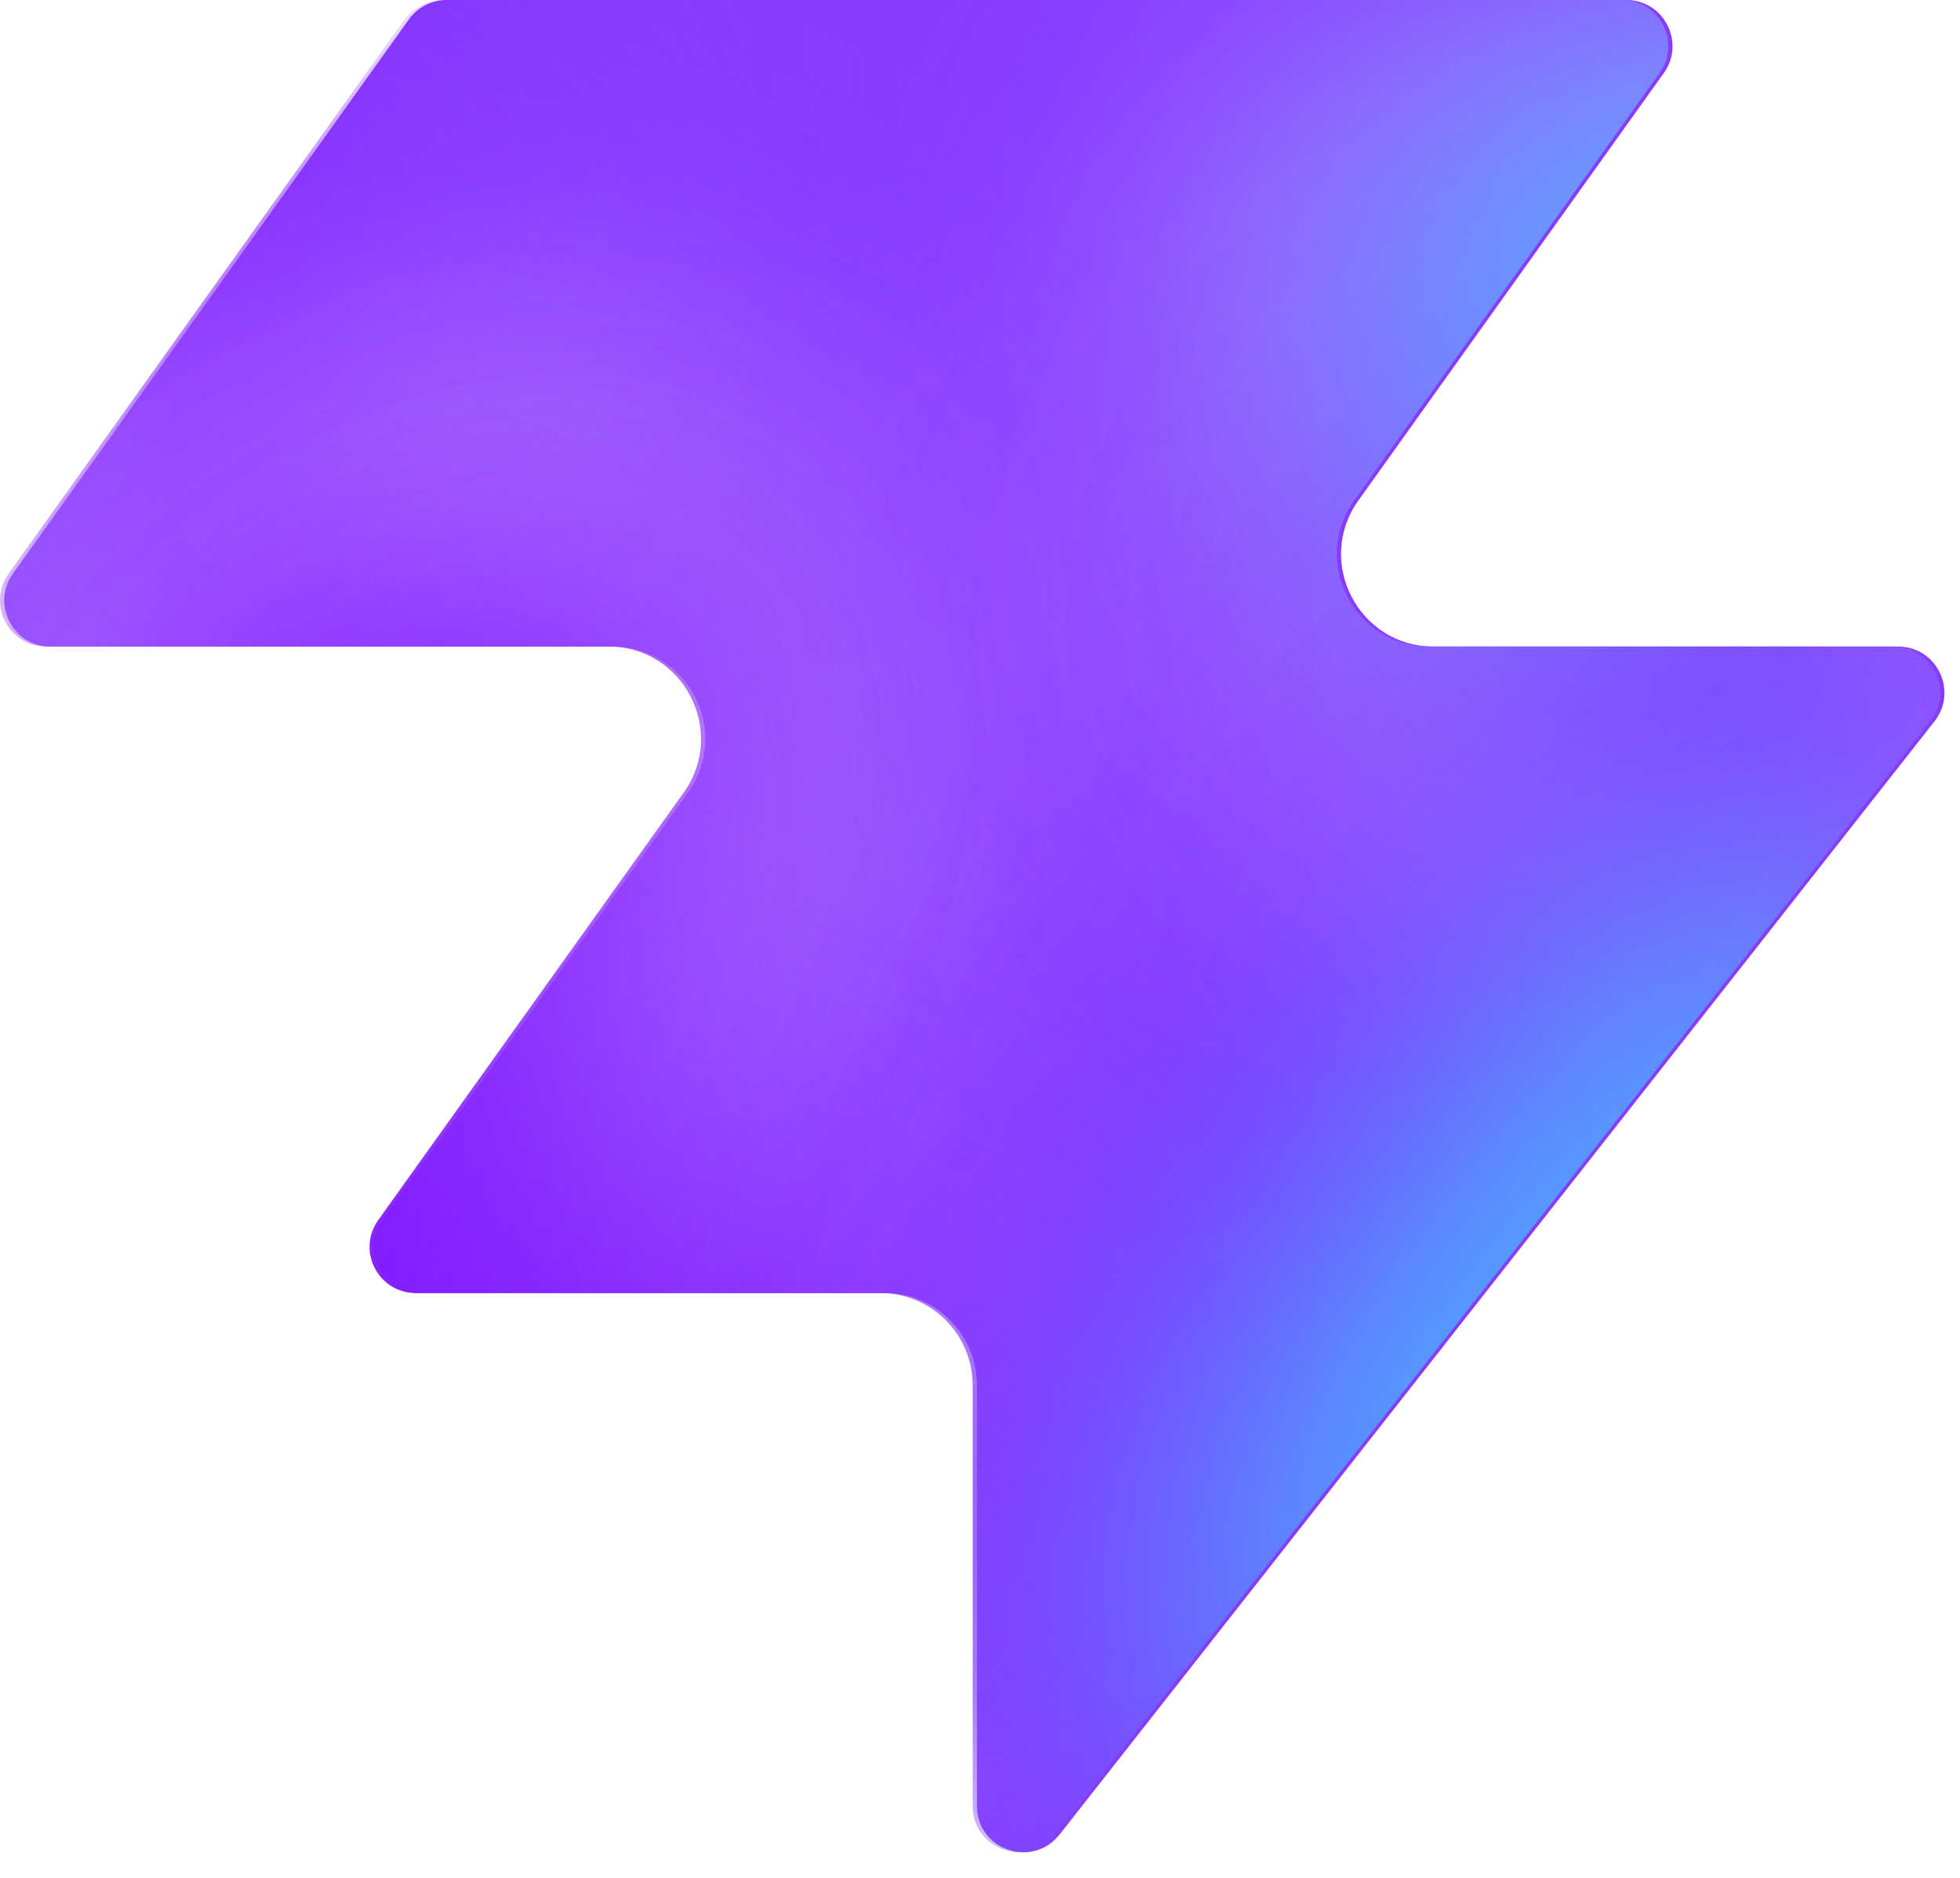
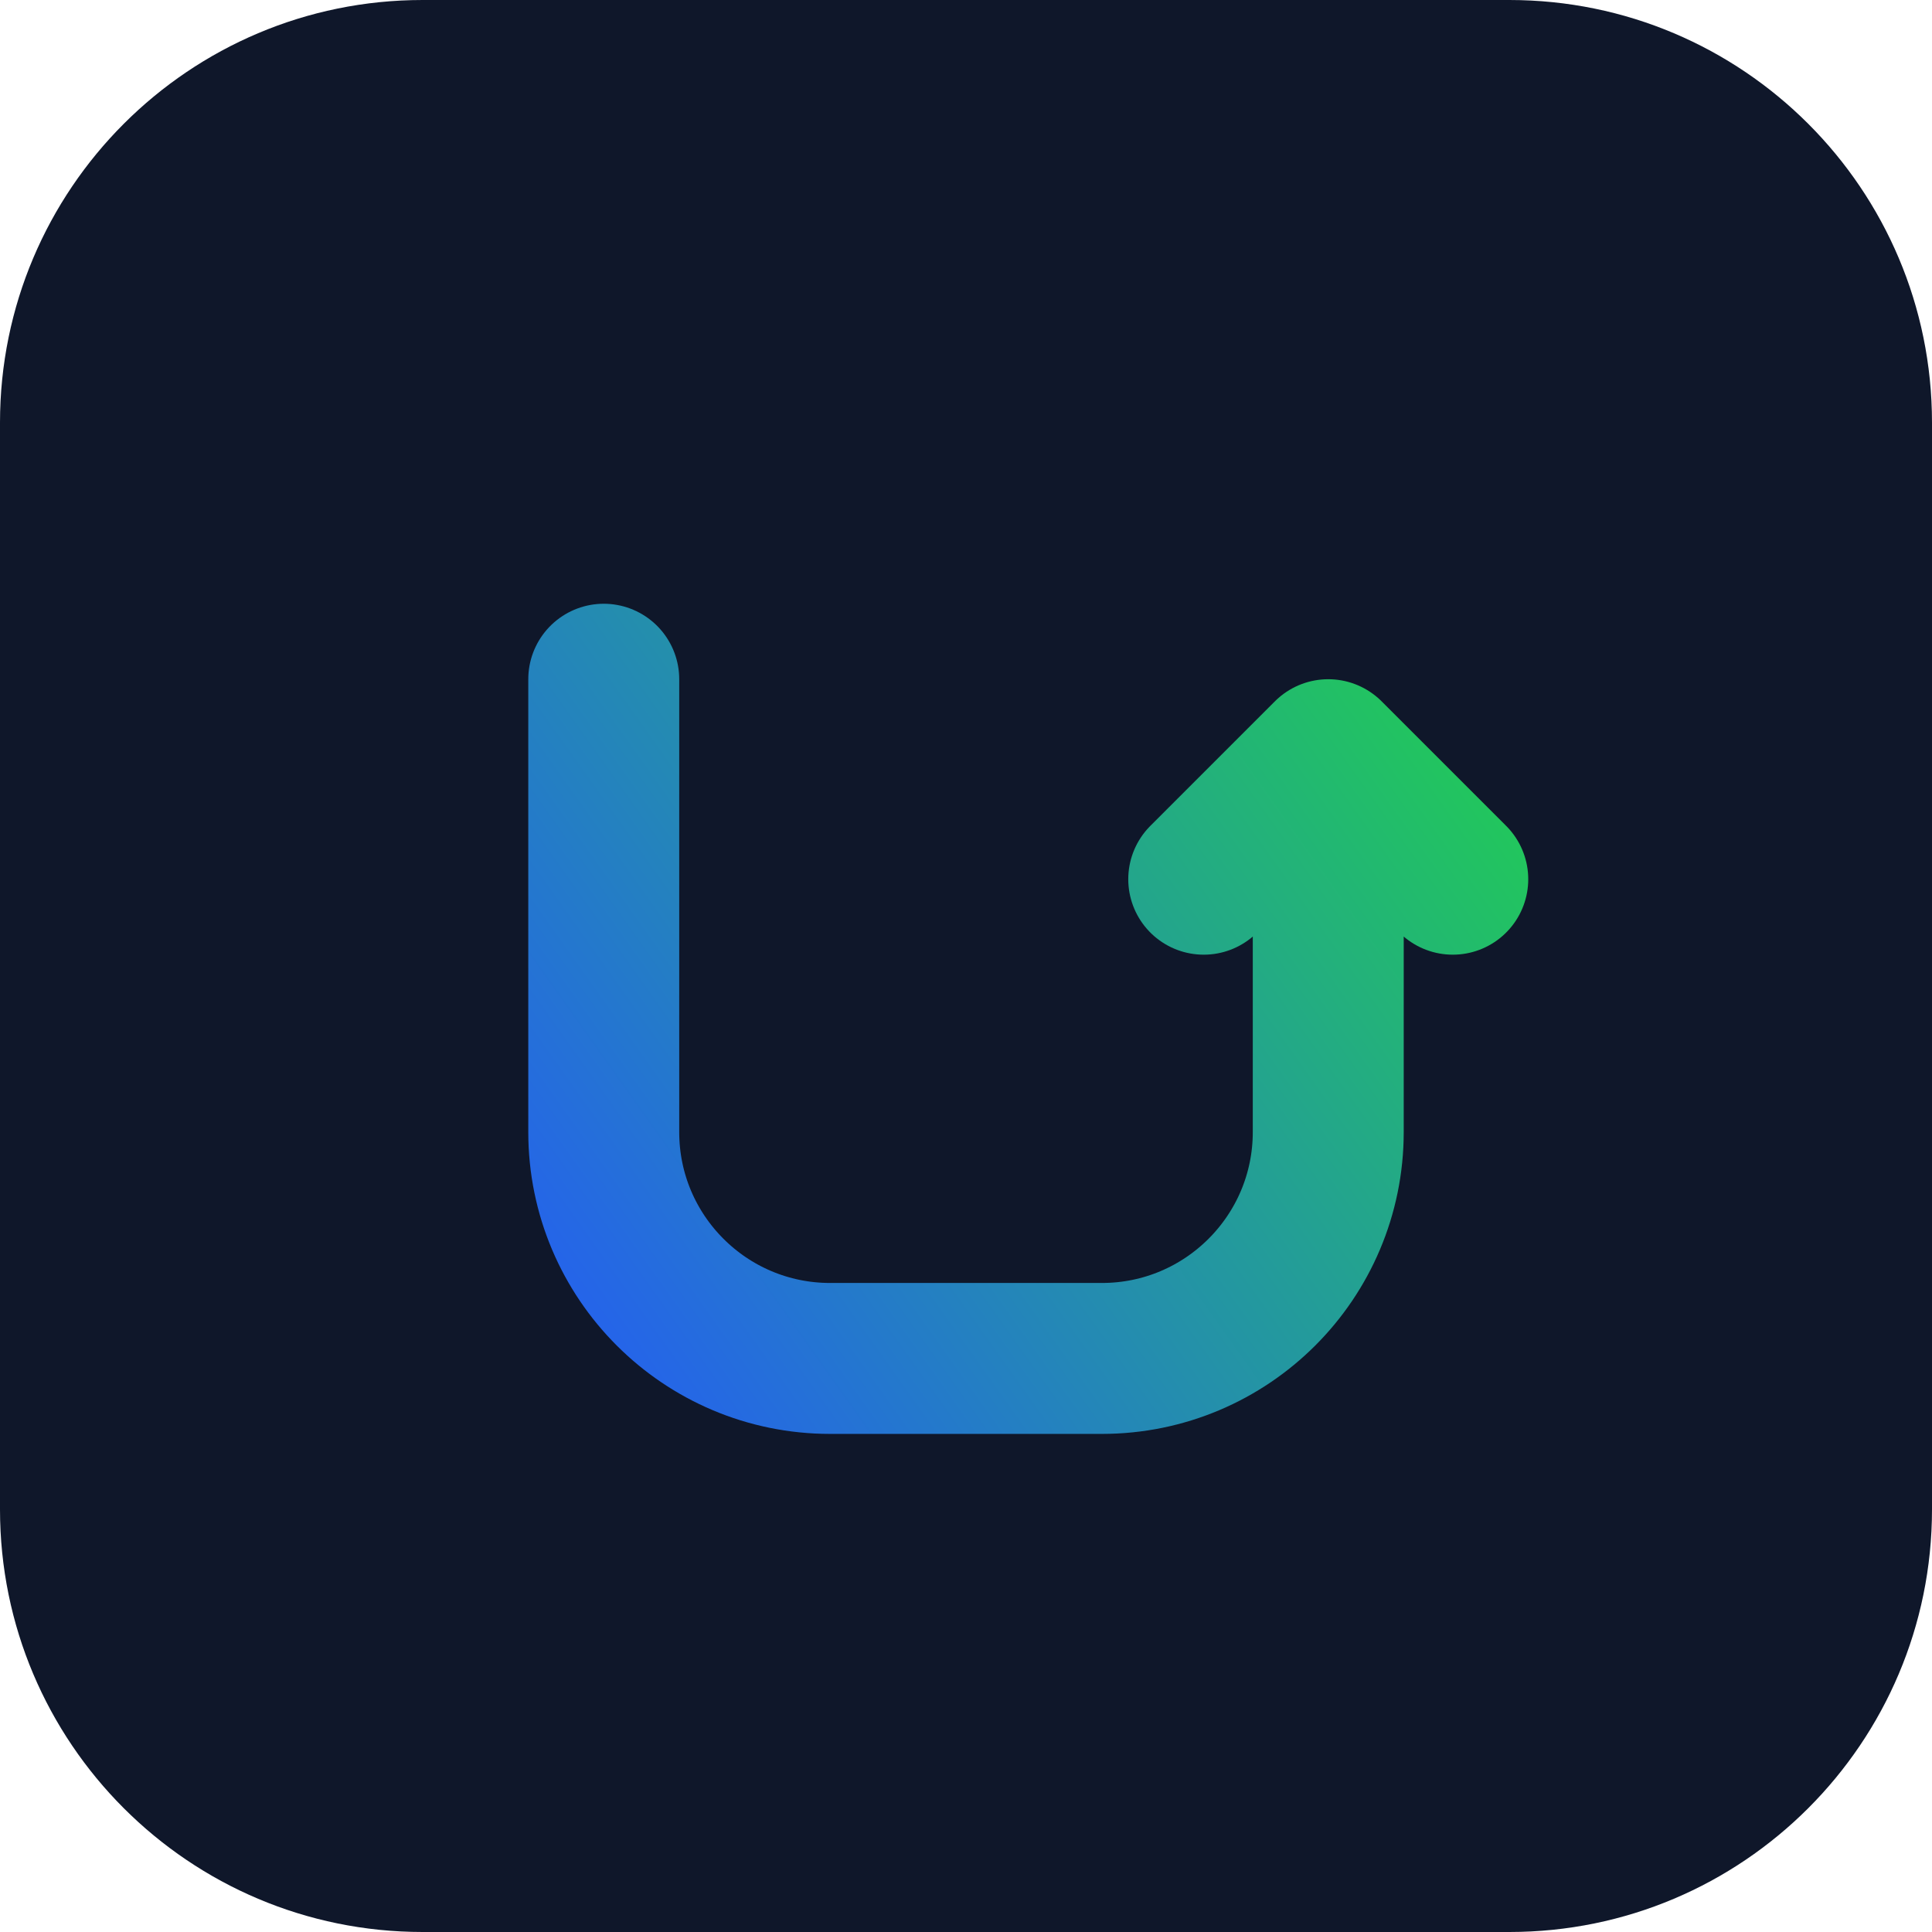
- <svg xmlns="http://www.w3.org/2000/svg" width="48" height="46" fill="none" viewBox="0 0 48 46">
-   <path fill="#863bff" d="M25.946 44.938c-.664.845-2.021.375-2.021-.698V33.937a2.26 2.26 0 0 0-2.262-2.262H10.287c-.92 0-1.456-1.04-.92-1.788l7.48-10.471c1.07-1.497 0-3.578-1.842-3.578H1.237c-.92 0-1.456-1.04-.92-1.788L10.013.474c.214-.297.556-.474.92-.474h28.894c.92 0 1.456 1.04.92 1.788l-7.48 10.471c-1.07 1.498 0 3.579 1.842 3.579h11.377c.943 0 1.473 1.088.89 1.83L25.947 44.94z" style="fill:#863bff;fill:color(display-p3 .525 .23 1);fill-opacity:1" />
-   <mask id="a" width="48" height="46" x="0" y="0" maskUnits="userSpaceOnUse" style="mask-type:alpha">
-     <path fill="#000" d="M25.842 44.938c-.664.844-2.021.375-2.021-.698V33.937a2.26 2.26 0 0 0-2.262-2.262H10.183c-.92 0-1.456-1.04-.92-1.788l7.48-10.471c1.07-1.498 0-3.579-1.842-3.579H1.133c-.92 0-1.456-1.04-.92-1.787L9.91.473c.214-.297.556-.474.92-.474h28.894c.92 0 1.456 1.04.92 1.788l-7.48 10.471c-1.07 1.498 0 3.578 1.842 3.578h11.377c.943 0 1.473 1.088.89 1.832L25.843 44.94z" style="fill:#000;fill-opacity:1" />
-   </mask>
-   <g mask="url(#a)">
-     <g filter="url(#b)">
-       <ellipse cx="5.508" cy="14.704" fill="#ede6ff" rx="5.508" ry="14.704" style="fill:#ede6ff;fill:color(display-p3 .927 .903 1);fill-opacity:1" transform="matrix(.00324 1 1 -.00324 -4.47 31.516)" />
-     </g>
-     <g filter="url(#c)">
-       <ellipse cx="10.399" cy="29.851" fill="#ede6ff" rx="10.399" ry="29.851" style="fill:#ede6ff;fill:color(display-p3 .927 .903 1);fill-opacity:1" transform="matrix(.00324 1 1 -.00324 -39.328 7.883)" />
-     </g>
-     <g filter="url(#d)">
-       <ellipse cx="5.508" cy="30.487" fill="#7e14ff" rx="5.508" ry="30.487" style="fill:#7e14ff;fill:color(display-p3 .492 .077 1);fill-opacity:1" transform="rotate(89.814 -25.913 -14.639)scale(1 -1)" />
-     </g>
-     <g filter="url(#e)">
-       <ellipse cx="5.508" cy="30.599" fill="#7e14ff" rx="5.508" ry="30.599" style="fill:#7e14ff;fill:color(display-p3 .492 .077 1);fill-opacity:1" transform="rotate(89.814 -32.644 -3.334)scale(1 -1)" />
-     </g>
-     <g filter="url(#f)">
-       <ellipse cx="5.508" cy="30.599" fill="#7e14ff" rx="5.508" ry="30.599" style="fill:#7e14ff;fill:color(display-p3 .492 .077 1);fill-opacity:1" transform="matrix(.00324 1 1 -.00324 -34.34 30.47)" />
-     </g>
-     <g filter="url(#g)">
-       <ellipse cx="14.072" cy="22.078" fill="#ede6ff" rx="14.072" ry="22.078" style="fill:#ede6ff;fill:color(display-p3 .927 .903 1);fill-opacity:1" transform="rotate(93.35 24.506 48.493)scale(-1 1)" />
-     </g>
-     <g filter="url(#h)">
-       <ellipse cx="3.47" cy="21.501" fill="#7e14ff" rx="3.47" ry="21.501" style="fill:#7e14ff;fill:color(display-p3 .492 .077 1);fill-opacity:1" transform="rotate(89.009 28.708 47.59)scale(-1 1)" />
-     </g>
-     <g filter="url(#i)">
-       <ellipse cx="3.47" cy="21.501" fill="#7e14ff" rx="3.47" ry="21.501" style="fill:#7e14ff;fill:color(display-p3 .492 .077 1);fill-opacity:1" transform="rotate(89.009 28.708 47.59)scale(-1 1)" />
-     </g>
-     <g filter="url(#j)">
-       <ellipse cx=".387" cy="8.972" fill="#7e14ff" rx="4.407" ry="29.108" style="fill:#7e14ff;fill:color(display-p3 .492 .077 1);fill-opacity:1" transform="rotate(39.51 .387 8.972)" />
-     </g>
-     <g filter="url(#k)">
-       <ellipse cx="47.523" cy="-6.092" fill="#7e14ff" rx="4.407" ry="29.108" style="fill:#7e14ff;fill:color(display-p3 .492 .077 1);fill-opacity:1" transform="rotate(37.892 47.523 -6.092)" />
-     </g>
-     <g filter="url(#l)">
-       <ellipse cx="41.412" cy="6.333" fill="#47bfff" rx="5.971" ry="9.665" style="fill:#47bfff;fill:color(display-p3 .28 .748 1);fill-opacity:1" transform="rotate(37.892 41.412 6.333)" />
-     </g>
-     <g filter="url(#m)">
-       <ellipse cx="-1.879" cy="38.332" fill="#7e14ff" rx="4.407" ry="29.108" style="fill:#7e14ff;fill:color(display-p3 .492 .077 1);fill-opacity:1" transform="rotate(37.892 -1.88 38.332)" />
-     </g>
-     <g filter="url(#n)">
-       <ellipse cx="-1.879" cy="38.332" fill="#7e14ff" rx="4.407" ry="29.108" style="fill:#7e14ff;fill:color(display-p3 .492 .077 1);fill-opacity:1" transform="rotate(37.892 -1.88 38.332)" />
-     </g>
-     <g filter="url(#o)">
-       <ellipse cx="35.651" cy="29.907" fill="#7e14ff" rx="4.407" ry="29.108" style="fill:#7e14ff;fill:color(display-p3 .492 .077 1);fill-opacity:1" transform="rotate(37.892 35.651 29.907)" />
-     </g>
-     <g filter="url(#p)">
-       <ellipse cx="38.418" cy="32.4" fill="#47bfff" rx="5.971" ry="15.297" style="fill:#47bfff;fill:color(display-p3 .28 .748 1);fill-opacity:1" transform="rotate(37.892 38.418 32.4)" />
-     </g>
-   </g>
+ <svg xmlns="http://www.w3.org/2000/svg" width="512" height="512" viewBox="0 0 512 512" fill="none">
+   <rect width="512" height="512" rx="112" fill="#0F172A" />
+   <path d="M160 180V300C160 333.137 186.863 360 220 360H292C325.137 360 352 333.137 352 300V200L385 233M352 200L319 233" stroke="url(#paint0_linear)" stroke-width="40" stroke-linecap="round" stroke-linejoin="round" />
  <defs>
-     <filter id="b" width="60.045" height="41.654" x="-19.77" y="16.149" color-interpolation-filters="sRGB" filterUnits="userSpaceOnUse">
-       <feFlood flood-opacity="0" result="BackgroundImageFix" />
-       <feBlend in="SourceGraphic" in2="BackgroundImageFix" result="shape" />
-       <feGaussianBlur result="effect1_foregroundBlur_2002_17158" stdDeviation="7.659" />
-     </filter>
-     <filter id="c" width="90.34" height="51.437" x="-54.613" y="-7.533" color-interpolation-filters="sRGB" filterUnits="userSpaceOnUse">
-       <feFlood flood-opacity="0" result="BackgroundImageFix" />
-       <feBlend in="SourceGraphic" in2="BackgroundImageFix" result="shape" />
-       <feGaussianBlur result="effect1_foregroundBlur_2002_17158" stdDeviation="7.659" />
-     </filter>
-     <filter id="d" width="79.355" height="29.4" x="-49.64" y="2.03" color-interpolation-filters="sRGB" filterUnits="userSpaceOnUse">
-       <feFlood flood-opacity="0" result="BackgroundImageFix" />
-       <feBlend in="SourceGraphic" in2="BackgroundImageFix" result="shape" />
-       <feGaussianBlur result="effect1_foregroundBlur_2002_17158" stdDeviation="4.596" />
-     </filter>
-     <filter id="e" width="79.579" height="29.4" x="-45.045" y="20.029" color-interpolation-filters="sRGB" filterUnits="userSpaceOnUse">
-       <feFlood flood-opacity="0" result="BackgroundImageFix" />
-       <feBlend in="SourceGraphic" in2="BackgroundImageFix" result="shape" />
-       <feGaussianBlur result="effect1_foregroundBlur_2002_17158" stdDeviation="4.596" />
-     </filter>
-     <filter id="f" width="79.579" height="29.4" x="-43.513" y="21.178" color-interpolation-filters="sRGB" filterUnits="userSpaceOnUse">
-       <feFlood flood-opacity="0" result="BackgroundImageFix" />
-       <feBlend in="SourceGraphic" in2="BackgroundImageFix" result="shape" />
-       <feGaussianBlur result="effect1_foregroundBlur_2002_17158" stdDeviation="4.596" />
-     </filter>
-     <filter id="g" width="74.749" height="58.852" x="15.756" y="-17.901" color-interpolation-filters="sRGB" filterUnits="userSpaceOnUse">
-       <feFlood flood-opacity="0" result="BackgroundImageFix" />
-       <feBlend in="SourceGraphic" in2="BackgroundImageFix" result="shape" />
-       <feGaussianBlur result="effect1_foregroundBlur_2002_17158" stdDeviation="7.659" />
-     </filter>
-     <filter id="h" width="61.377" height="25.362" x="23.548" y="2.284" color-interpolation-filters="sRGB" filterUnits="userSpaceOnUse">
-       <feFlood flood-opacity="0" result="BackgroundImageFix" />
-       <feBlend in="SourceGraphic" in2="BackgroundImageFix" result="shape" />
-       <feGaussianBlur result="effect1_foregroundBlur_2002_17158" stdDeviation="4.596" />
-     </filter>
-     <filter id="i" width="61.377" height="25.362" x="23.548" y="2.284" color-interpolation-filters="sRGB" filterUnits="userSpaceOnUse">
-       <feFlood flood-opacity="0" result="BackgroundImageFix" />
-       <feBlend in="SourceGraphic" in2="BackgroundImageFix" result="shape" />
-       <feGaussianBlur result="effect1_foregroundBlur_2002_17158" stdDeviation="4.596" />
-     </filter>
-     <filter id="j" width="56.045" height="63.649" x="-27.636" y="-22.853" color-interpolation-filters="sRGB" filterUnits="userSpaceOnUse">
-       <feFlood flood-opacity="0" result="BackgroundImageFix" />
-       <feBlend in="SourceGraphic" in2="BackgroundImageFix" result="shape" />
-       <feGaussianBlur result="effect1_foregroundBlur_2002_17158" stdDeviation="4.596" />
-     </filter>
-     <filter id="k" width="54.814" height="64.646" x="20.116" y="-38.415" color-interpolation-filters="sRGB" filterUnits="userSpaceOnUse">
-       <feFlood flood-opacity="0" result="BackgroundImageFix" />
-       <feBlend in="SourceGraphic" in2="BackgroundImageFix" result="shape" />
-       <feGaussianBlur result="effect1_foregroundBlur_2002_17158" stdDeviation="4.596" />
-     </filter>
-     <filter id="l" width="33.541" height="35.313" x="24.641" y="-11.323" color-interpolation-filters="sRGB" filterUnits="userSpaceOnUse">
-       <feFlood flood-opacity="0" result="BackgroundImageFix" />
-       <feBlend in="SourceGraphic" in2="BackgroundImageFix" result="shape" />
-       <feGaussianBlur result="effect1_foregroundBlur_2002_17158" stdDeviation="4.596" />
-     </filter>
-     <filter id="m" width="54.814" height="64.646" x="-29.286" y="6.009" color-interpolation-filters="sRGB" filterUnits="userSpaceOnUse">
-       <feFlood flood-opacity="0" result="BackgroundImageFix" />
-       <feBlend in="SourceGraphic" in2="BackgroundImageFix" result="shape" />
-       <feGaussianBlur result="effect1_foregroundBlur_2002_17158" stdDeviation="4.596" />
-     </filter>
-     <filter id="n" width="54.814" height="64.646" x="-29.286" y="6.009" color-interpolation-filters="sRGB" filterUnits="userSpaceOnUse">
-       <feFlood flood-opacity="0" result="BackgroundImageFix" />
-       <feBlend in="SourceGraphic" in2="BackgroundImageFix" result="shape" />
-       <feGaussianBlur result="effect1_foregroundBlur_2002_17158" stdDeviation="4.596" />
-     </filter>
-     <filter id="o" width="54.814" height="64.646" x="8.244" y="-2.416" color-interpolation-filters="sRGB" filterUnits="userSpaceOnUse">
-       <feFlood flood-opacity="0" result="BackgroundImageFix" />
-       <feBlend in="SourceGraphic" in2="BackgroundImageFix" result="shape" />
-       <feGaussianBlur result="effect1_foregroundBlur_2002_17158" stdDeviation="4.596" />
-     </filter>
-     <filter id="p" width="39.409" height="43.623" x="18.713" y="10.588" color-interpolation-filters="sRGB" filterUnits="userSpaceOnUse">
-       <feFlood flood-opacity="0" result="BackgroundImageFix" />
-       <feBlend in="SourceGraphic" in2="BackgroundImageFix" result="shape" />
-       <feGaussianBlur result="effect1_foregroundBlur_2002_17158" stdDeviation="4.596" />
-     </filter>
+     <linearGradient id="paint0_linear" x1="160" y1="360" x2="385" y2="200" gradientUnits="userSpaceOnUse">
+       <stop stop-color="#2563EB" />
+       <stop offset="1" stop-color="#22C55E" />
+     </linearGradient>
  </defs>
</svg>
